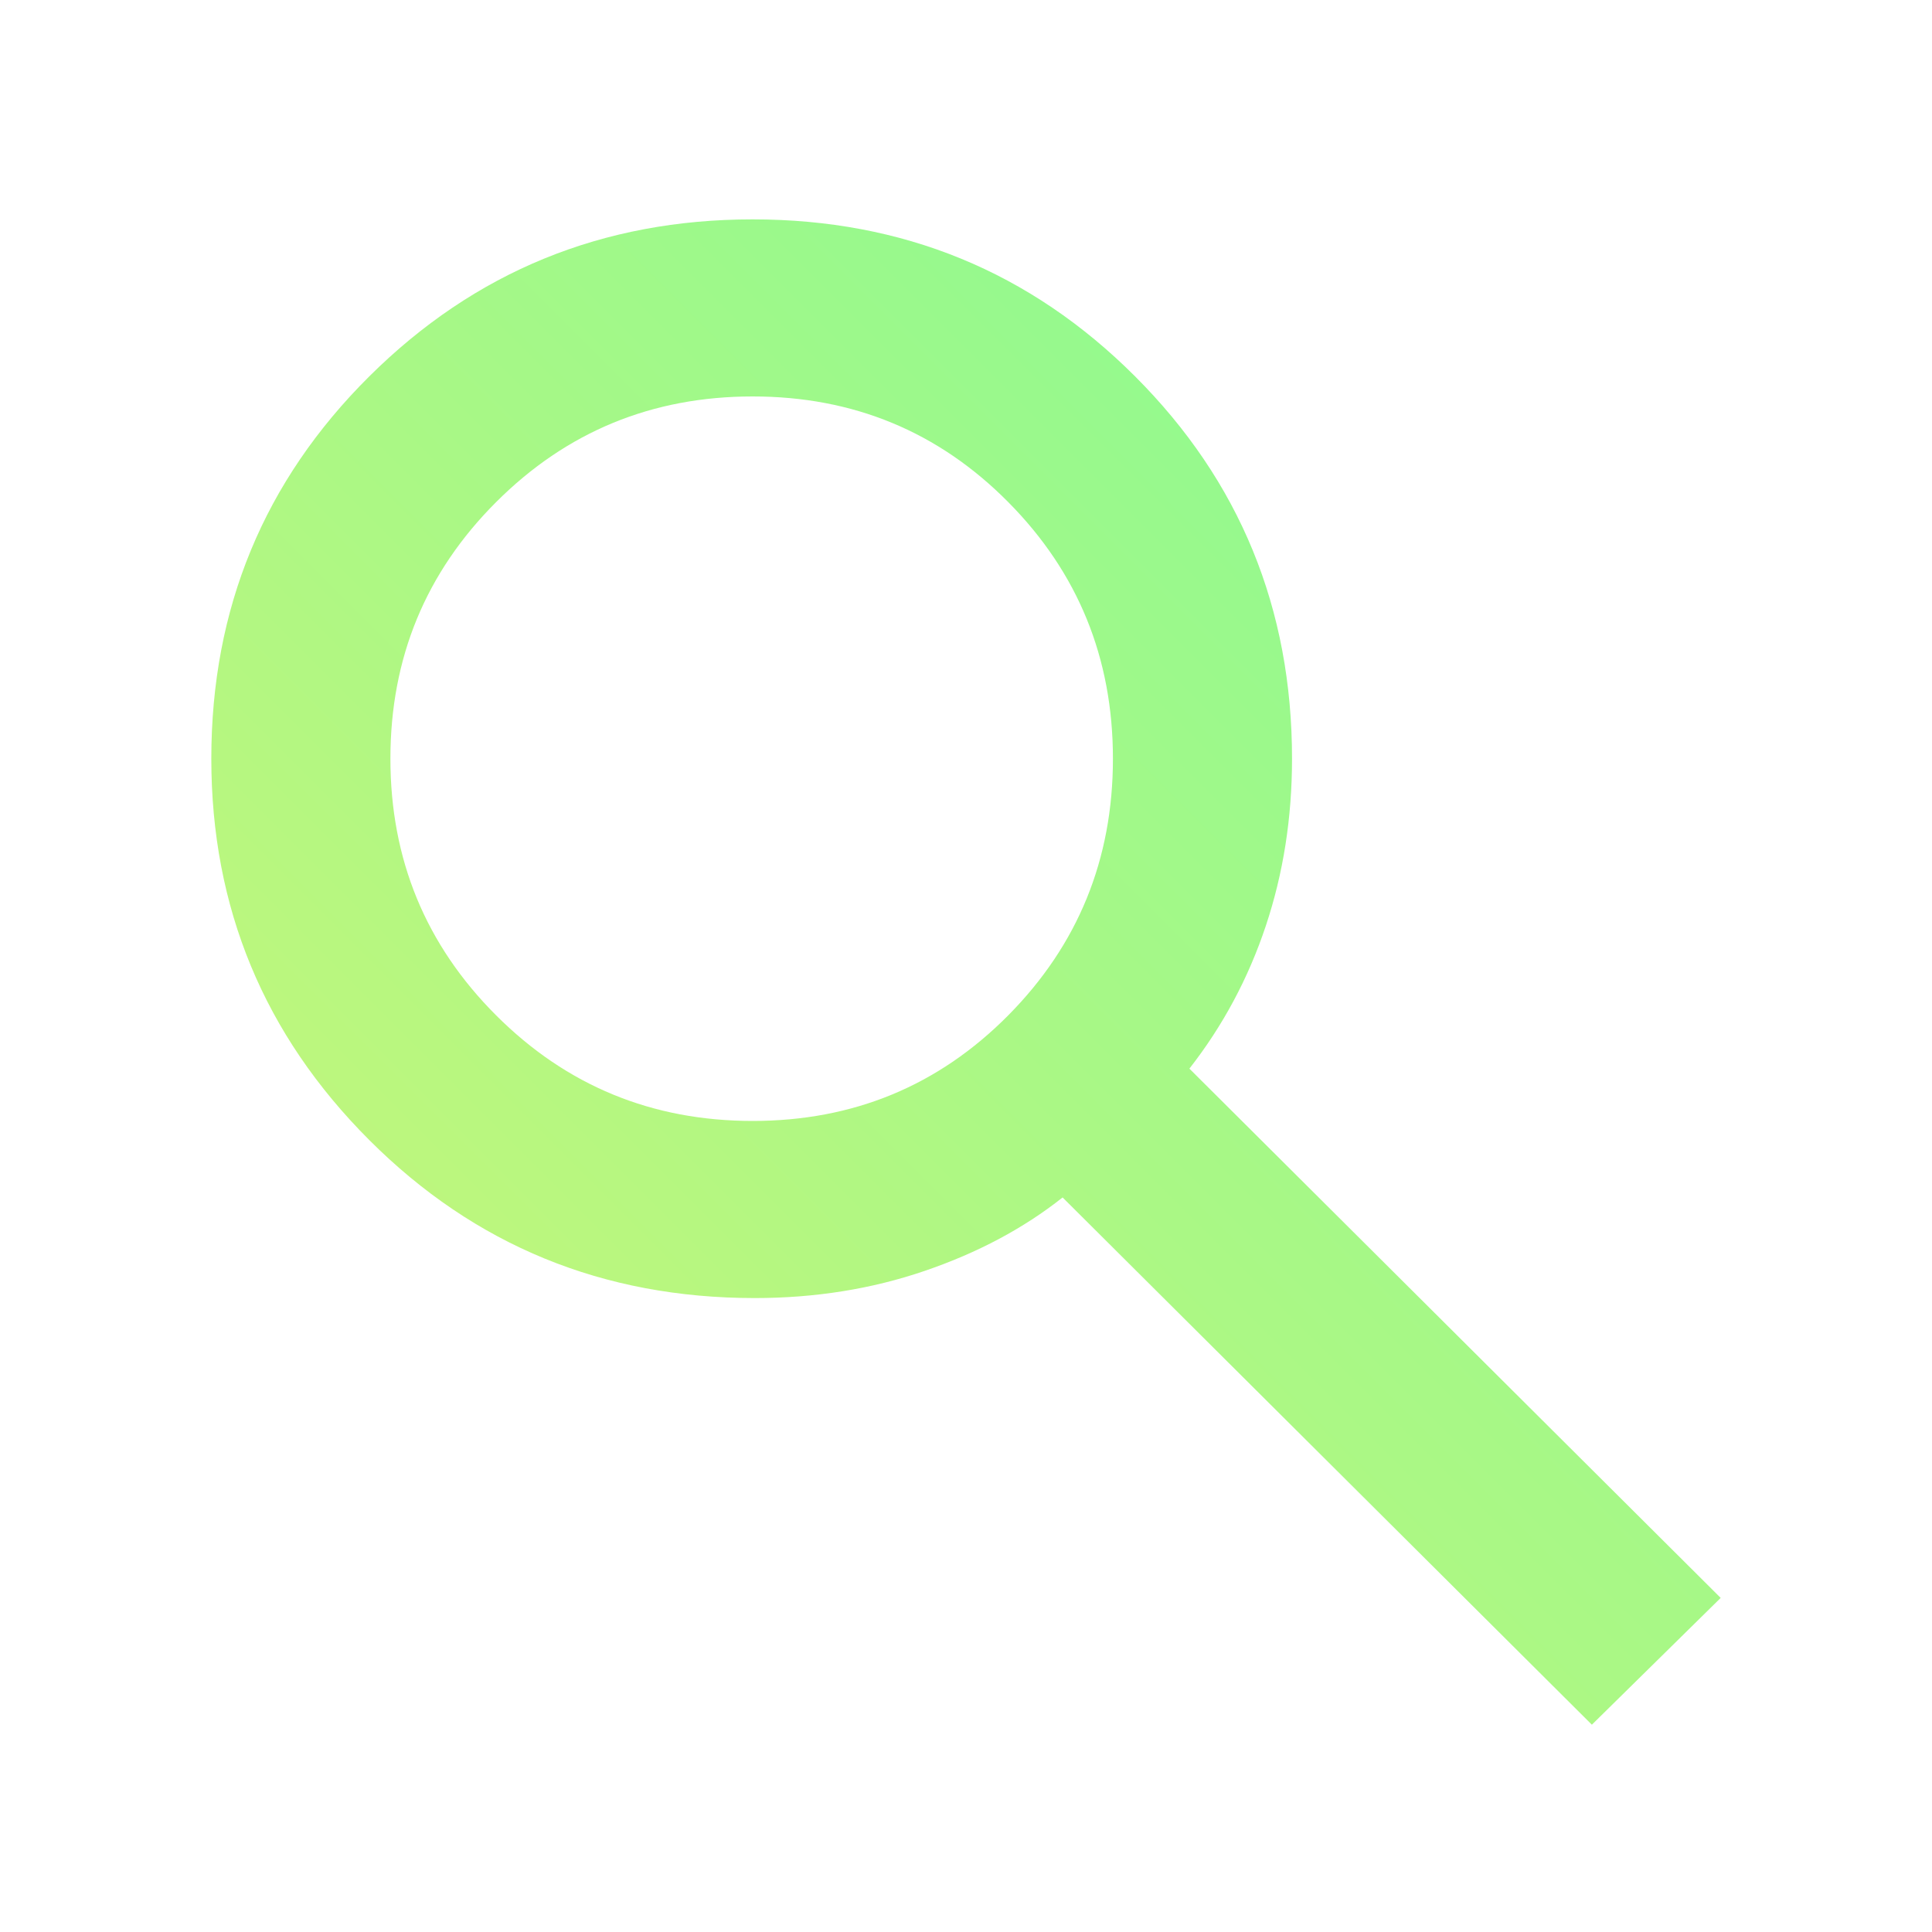
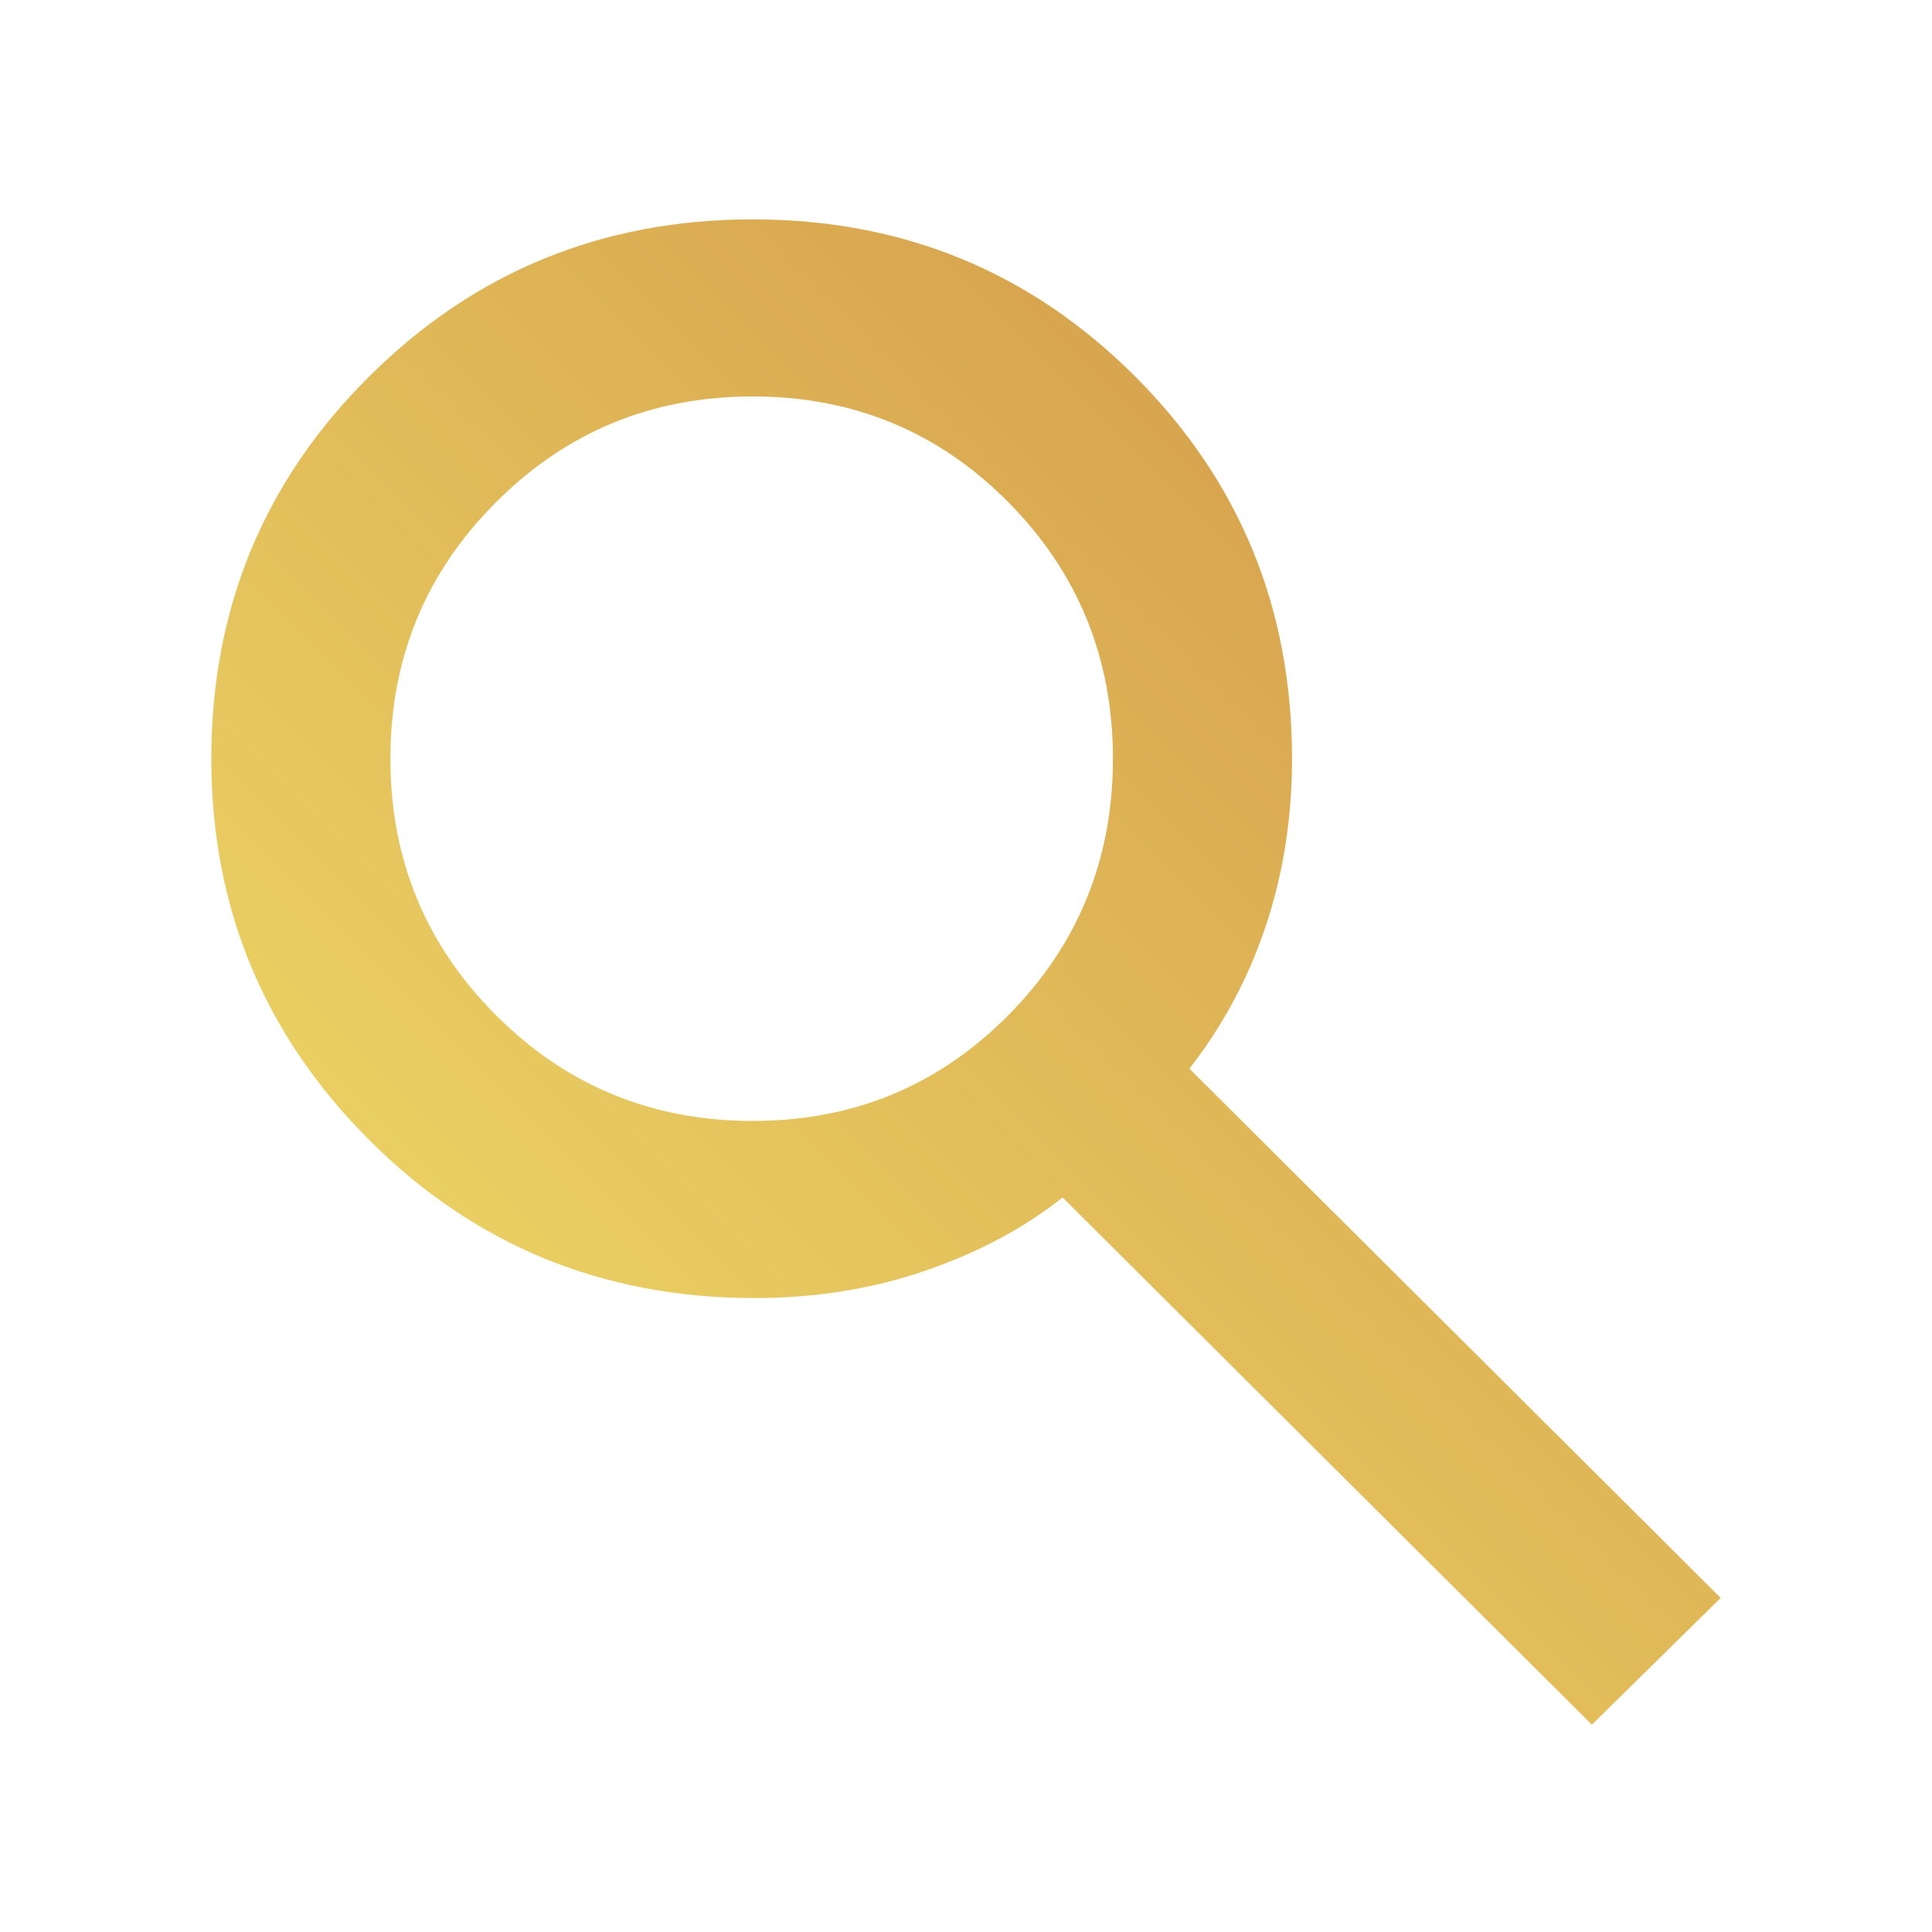
<svg xmlns="http://www.w3.org/2000/svg" height="40" width="40">
  <defs>
    <linearGradient id="grad1" x1="0%" y1="100%" x2="100%" y2="0%">
-       <stop offset="0%" style="stop-color:#cef576;stop-opacity:1" />
-       <stop offset="100%" style="stop-color:#84fb95;stop-opacity:1" />
+       <stop offset="0%" style="stop-color:#f2e26b;stop-opacity:1" />
+       <stop offset="100%" style="stop-color:#d09246;stop-opacity:1" />
    </linearGradient>
  </defs>
  <path fill="url(#grad1)" d="M32.958 35.708 22 24.792Q20.792 25.75 19.146 26.312Q17.5 26.875 15.625 26.875Q10.917 26.875 7.646 23.604Q4.375 20.333 4.375 15.708Q4.375 11.042 7.646 7.792Q10.917 4.542 15.583 4.542Q20.25 4.542 23.5 7.792Q26.75 11.042 26.75 15.708Q26.75 17.542 26.208 19.167Q25.667 20.792 24.625 22.125L35.625 33.083ZM15.583 23.208Q18.708 23.208 20.875 21.021Q23.042 18.833 23.042 15.708Q23.042 12.583 20.875 10.396Q18.708 8.208 15.583 8.208Q12.458 8.208 10.271 10.396Q8.083 12.583 8.083 15.708Q8.083 18.833 10.271 21.021Q12.458 23.208 15.583 23.208Z" />
</svg>
